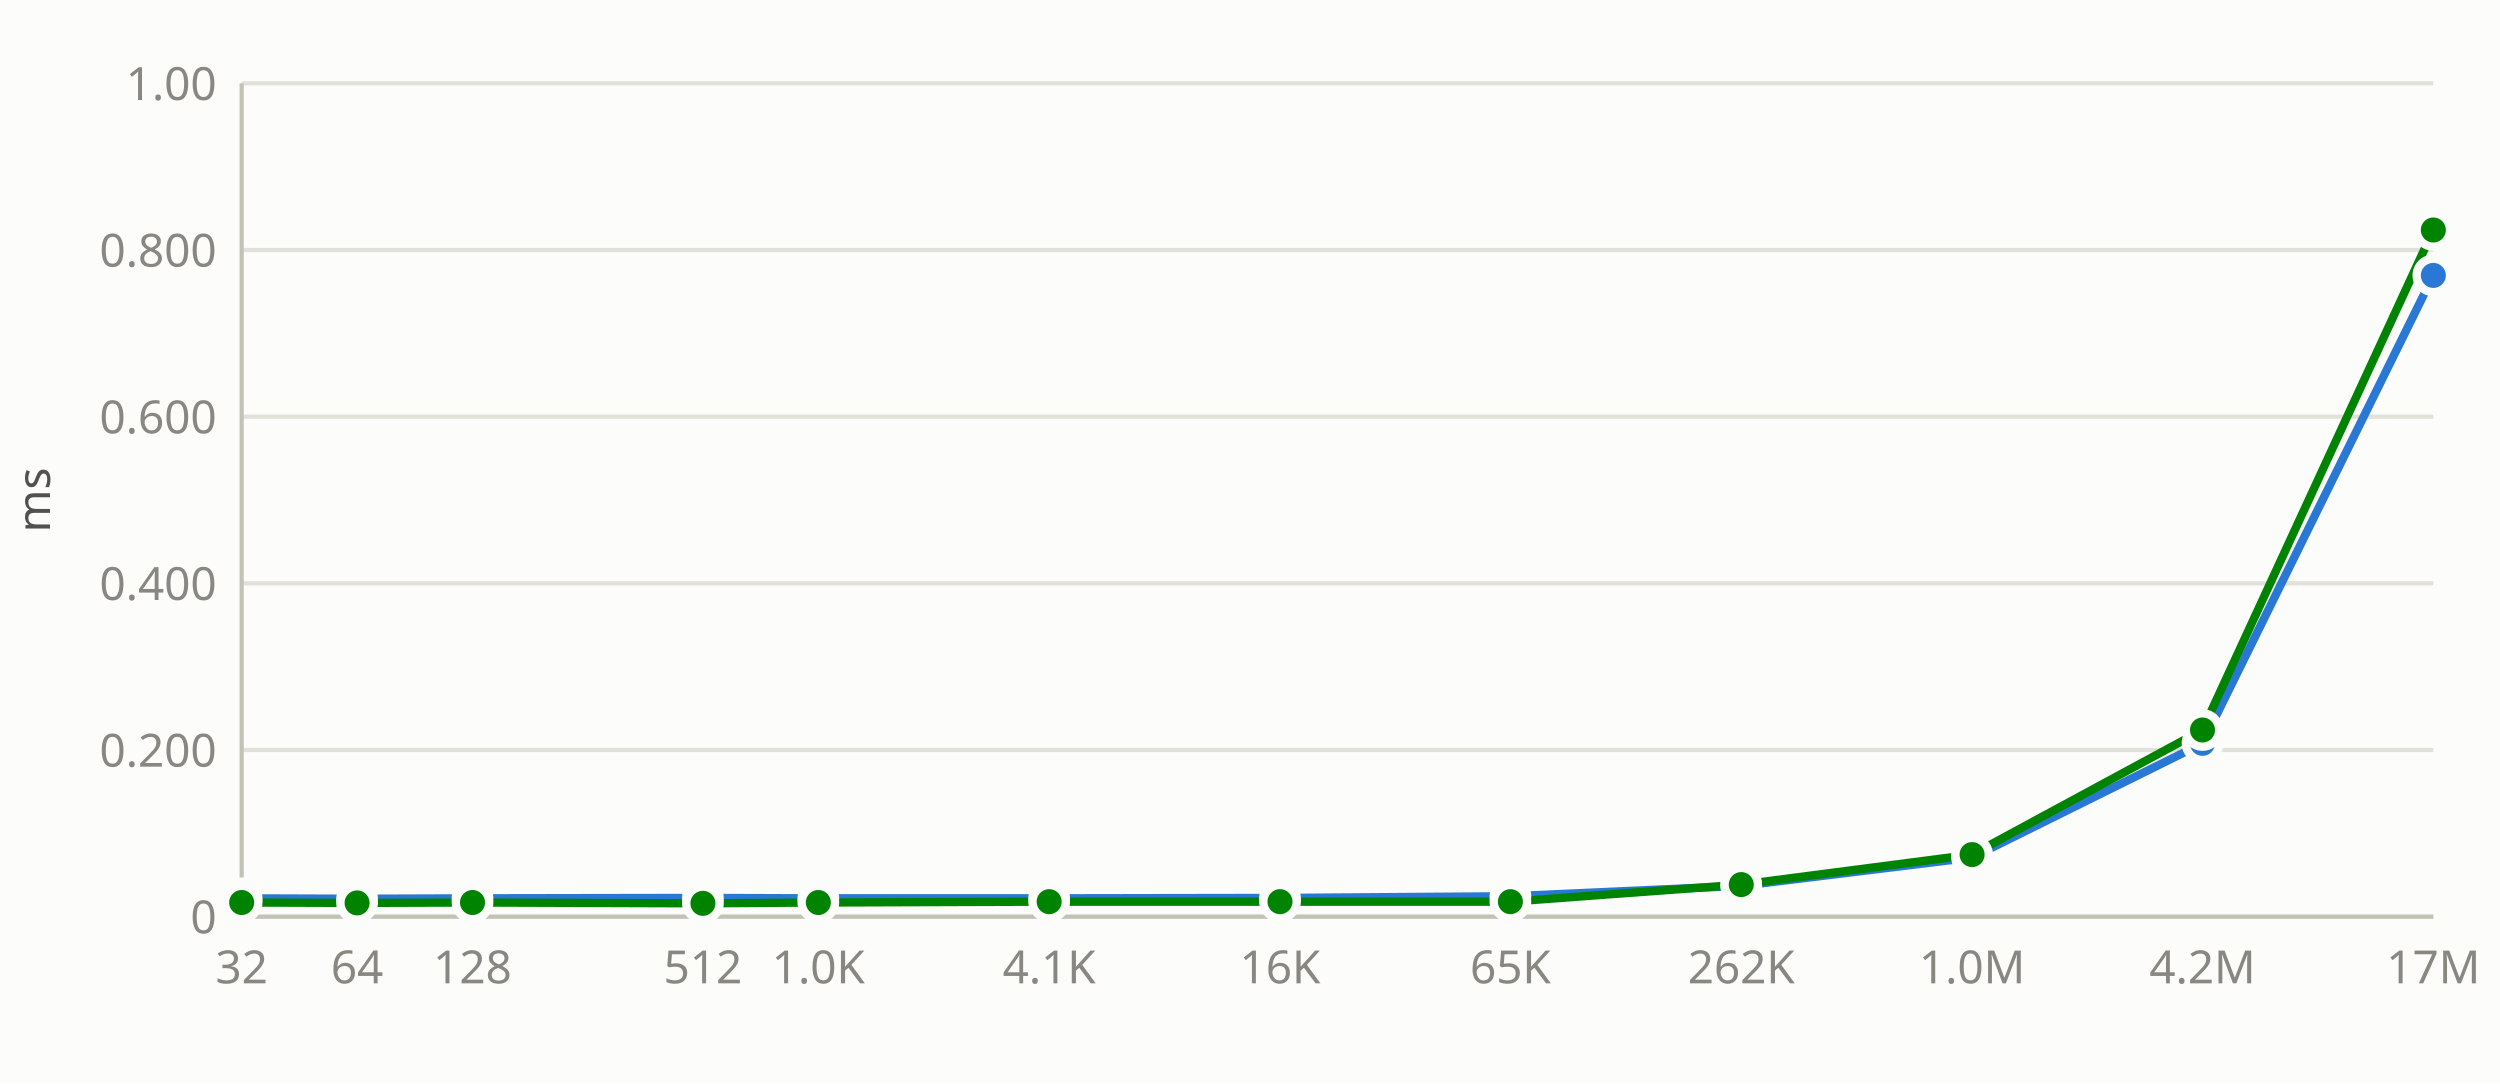
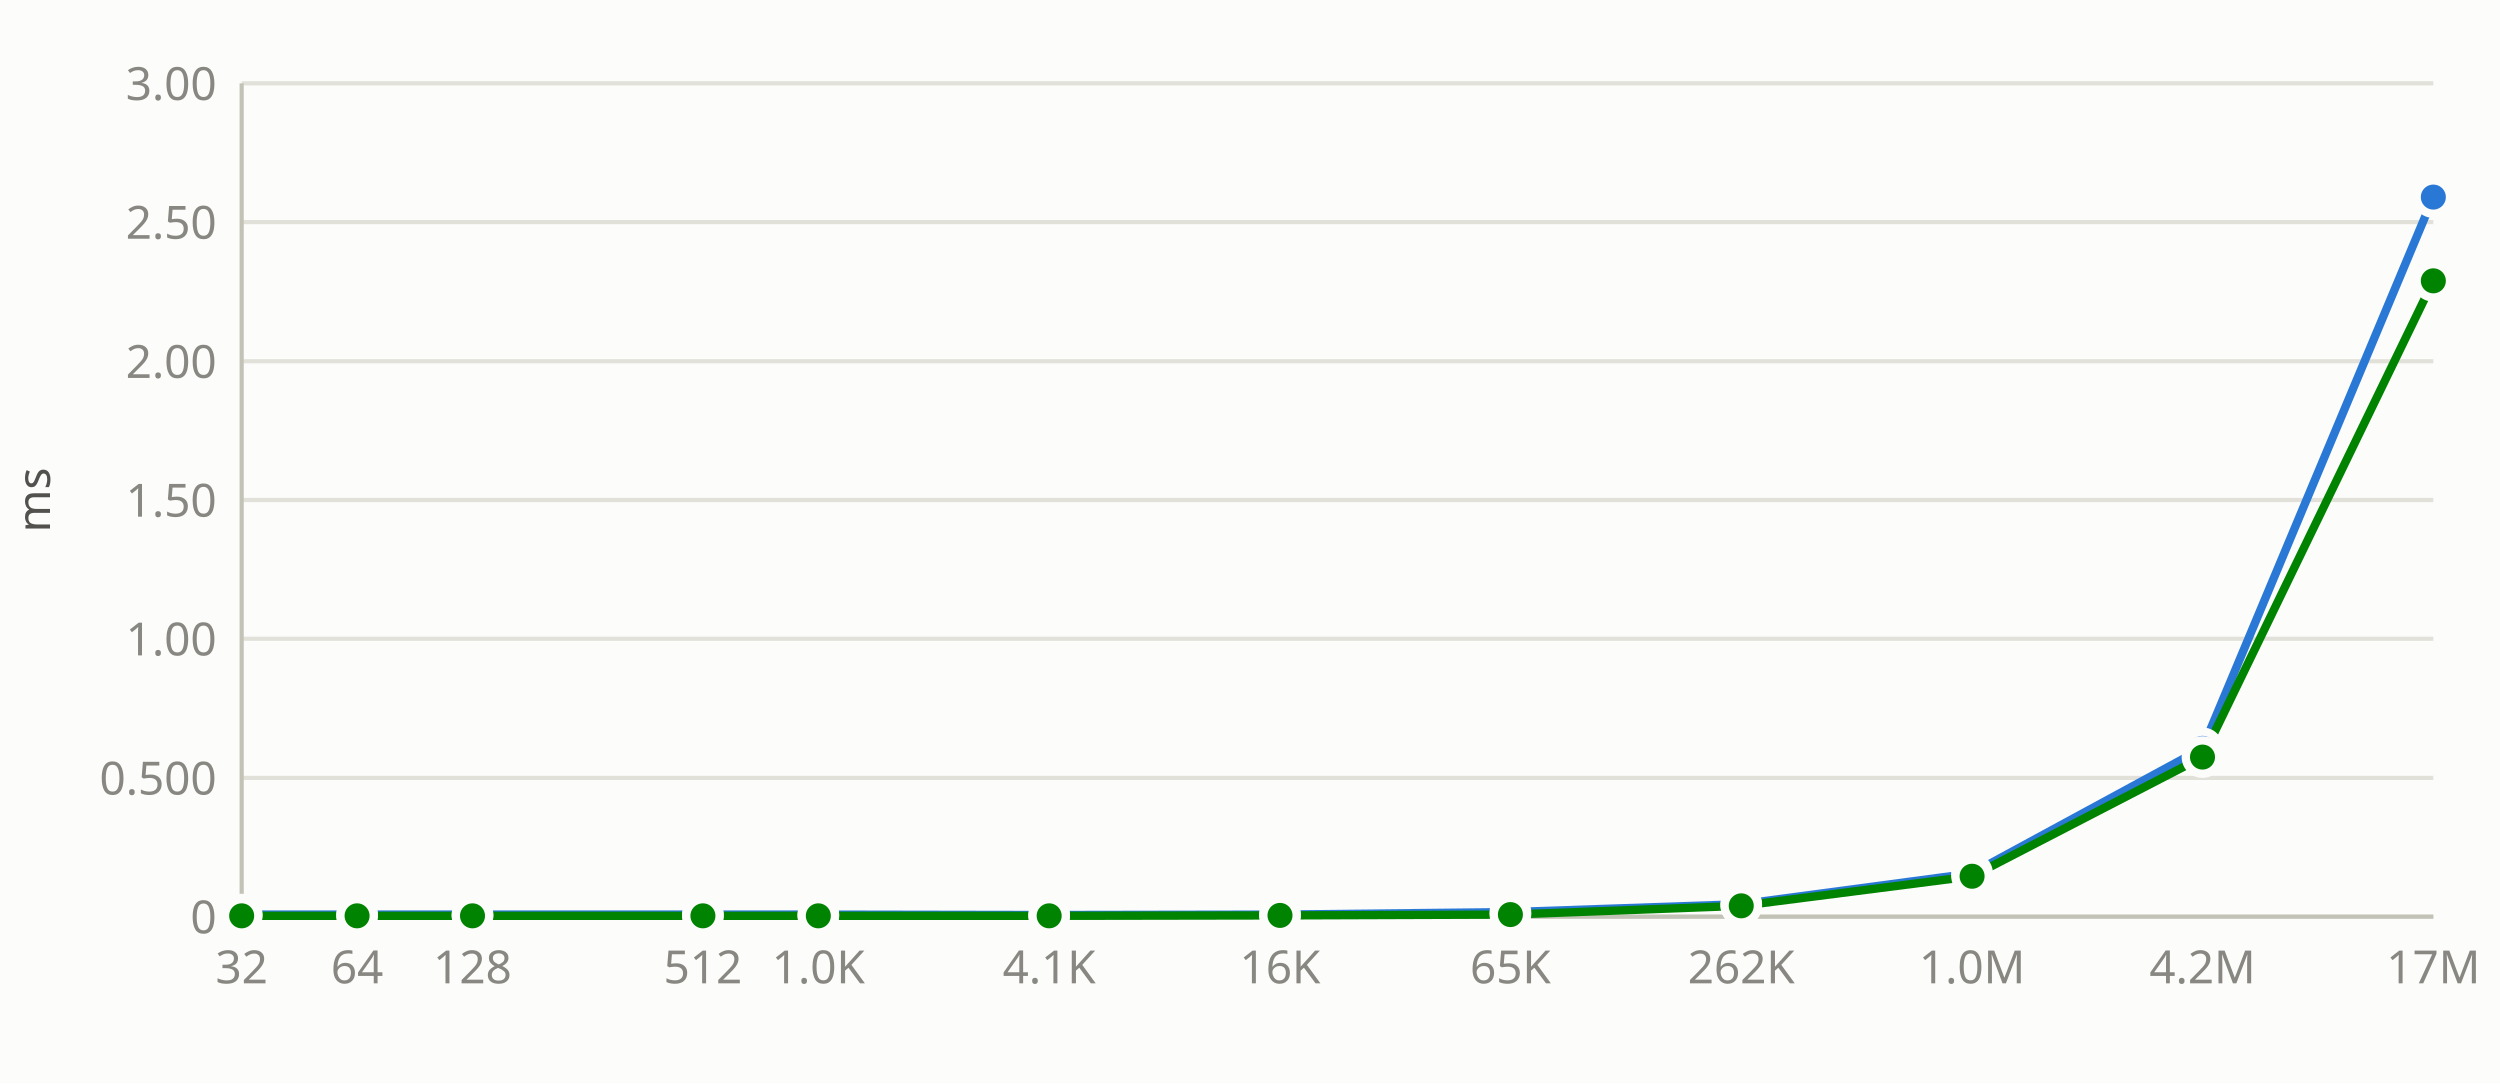
- <svg xmlns="http://www.w3.org/2000/svg" id="bc-idamax-default-nvidia_geforce_gtx_1650-ms" viewBox="0 0 600 260" width="600" height="260" role="img" aria-label="ms vs n">
-   <style>#bc-idamax-default-nvidia_geforce_gtx_1650-ms .bg{fill:#fcfcfb}#bc-idamax-default-nvidia_geforce_gtx_1650-ms .gr{stroke:#e1e0d9;stroke-width:1;fill:none}#bc-idamax-default-nvidia_geforce_gtx_1650-ms .ax{stroke:#c3c2b7;stroke-width:1;fill:none}#bc-idamax-default-nvidia_geforce_gtx_1650-ms .at{fill:#898781;font:11px/1 system-ui,sans-serif}#bc-idamax-default-nvidia_geforce_gtx_1650-ms .lt{fill:#52514e;font:11px/1 system-ui,sans-serif}#bc-idamax-default-nvidia_geforce_gtx_1650-ms .ln1{stroke:#2a78d6;fill:none;stroke-width:2;stroke-linejoin:round;stroke-linecap:round}#bc-idamax-default-nvidia_geforce_gtx_1650-ms .mk1{fill:#2a78d6;stroke:#fcfcfb;stroke-width:2}#bc-idamax-default-nvidia_geforce_gtx_1650-ms .ln2{stroke:#008300;fill:none;stroke-width:2;stroke-linejoin:round;stroke-linecap:round}#bc-idamax-default-nvidia_geforce_gtx_1650-ms .mk2{fill:#008300;stroke:#fcfcfb;stroke-width:2}@media(prefers-color-scheme:dark){#bc-idamax-default-nvidia_geforce_gtx_1650-ms .bg{fill:#1a1a19}#bc-idamax-default-nvidia_geforce_gtx_1650-ms .gr{stroke:#2c2c2a}#bc-idamax-default-nvidia_geforce_gtx_1650-ms .ax{stroke:#383835}#bc-idamax-default-nvidia_geforce_gtx_1650-ms .at{fill:#898781}#bc-idamax-default-nvidia_geforce_gtx_1650-ms .lt{fill:#c3c2b7}#bc-idamax-default-nvidia_geforce_gtx_1650-ms .ln1{stroke:#3987e5}#bc-idamax-default-nvidia_geforce_gtx_1650-ms .mk1{fill:#3987e5;stroke:#1a1a19}#bc-idamax-default-nvidia_geforce_gtx_1650-ms .ln2{stroke:#008300}#bc-idamax-default-nvidia_geforce_gtx_1650-ms .mk2{fill:#008300;stroke:#1a1a19}}:root[data-theme=dark] #bc-idamax-default-nvidia_geforce_gtx_1650-ms .bg{fill:#1a1a19}:root[data-theme=dark] #bc-idamax-default-nvidia_geforce_gtx_1650-ms .gr{stroke:#2c2c2a}:root[data-theme=dark] #bc-idamax-default-nvidia_geforce_gtx_1650-ms .ax{stroke:#383835}:root[data-theme=dark] #bc-idamax-default-nvidia_geforce_gtx_1650-ms .lt{fill:#c3c2b7}:root[data-theme=dark] #bc-idamax-default-nvidia_geforce_gtx_1650-ms .ln1{stroke:#3987e5}:root[data-theme=dark] #bc-idamax-default-nvidia_geforce_gtx_1650-ms .mk1{fill:#3987e5;stroke:#1a1a19}:root[data-theme=dark] #bc-idamax-default-nvidia_geforce_gtx_1650-ms .mk2{stroke:#1a1a19}</style>
+ <svg xmlns="http://www.w3.org/2000/svg" id="bc-daxpy-default-nvidia_geforce_gtx_1650-ms" viewBox="0 0 600 260" width="600" height="260" role="img" aria-label="ms vs n">
+   <style>#bc-daxpy-default-nvidia_geforce_gtx_1650-ms .bg{fill:#fcfcfb}#bc-daxpy-default-nvidia_geforce_gtx_1650-ms .gr{stroke:#e1e0d9;stroke-width:1;fill:none}#bc-daxpy-default-nvidia_geforce_gtx_1650-ms .ax{stroke:#c3c2b7;stroke-width:1;fill:none}#bc-daxpy-default-nvidia_geforce_gtx_1650-ms .at{fill:#898781;font:11px/1 system-ui,sans-serif}#bc-daxpy-default-nvidia_geforce_gtx_1650-ms .lt{fill:#52514e;font:11px/1 system-ui,sans-serif}#bc-daxpy-default-nvidia_geforce_gtx_1650-ms .ln1{stroke:#2a78d6;fill:none;stroke-width:2;stroke-linejoin:round;stroke-linecap:round}#bc-daxpy-default-nvidia_geforce_gtx_1650-ms .mk1{fill:#2a78d6;stroke:#fcfcfb;stroke-width:2}#bc-daxpy-default-nvidia_geforce_gtx_1650-ms .ln2{stroke:#008300;fill:none;stroke-width:2;stroke-linejoin:round;stroke-linecap:round}#bc-daxpy-default-nvidia_geforce_gtx_1650-ms .mk2{fill:#008300;stroke:#fcfcfb;stroke-width:2}@media(prefers-color-scheme:dark){#bc-daxpy-default-nvidia_geforce_gtx_1650-ms .bg{fill:#1a1a19}#bc-daxpy-default-nvidia_geforce_gtx_1650-ms .gr{stroke:#2c2c2a}#bc-daxpy-default-nvidia_geforce_gtx_1650-ms .ax{stroke:#383835}#bc-daxpy-default-nvidia_geforce_gtx_1650-ms .at{fill:#898781}#bc-daxpy-default-nvidia_geforce_gtx_1650-ms .lt{fill:#c3c2b7}#bc-daxpy-default-nvidia_geforce_gtx_1650-ms .ln1{stroke:#3987e5}#bc-daxpy-default-nvidia_geforce_gtx_1650-ms .mk1{fill:#3987e5;stroke:#1a1a19}#bc-daxpy-default-nvidia_geforce_gtx_1650-ms .ln2{stroke:#008300}#bc-daxpy-default-nvidia_geforce_gtx_1650-ms .mk2{fill:#008300;stroke:#1a1a19}}:root[data-theme=dark] #bc-daxpy-default-nvidia_geforce_gtx_1650-ms .bg{fill:#1a1a19}:root[data-theme=dark] #bc-daxpy-default-nvidia_geforce_gtx_1650-ms .gr{stroke:#2c2c2a}:root[data-theme=dark] #bc-daxpy-default-nvidia_geforce_gtx_1650-ms .ax{stroke:#383835}:root[data-theme=dark] #bc-daxpy-default-nvidia_geforce_gtx_1650-ms .lt{fill:#c3c2b7}:root[data-theme=dark] #bc-daxpy-default-nvidia_geforce_gtx_1650-ms .ln1{stroke:#3987e5}:root[data-theme=dark] #bc-daxpy-default-nvidia_geforce_gtx_1650-ms .mk1{fill:#3987e5;stroke:#1a1a19}:root[data-theme=dark] #bc-daxpy-default-nvidia_geforce_gtx_1650-ms .mk2{stroke:#1a1a19}</style>
  <rect class="bg" width="600" height="260" />
  <line class="gr" x1="58" y1="220.0" x2="584" y2="220.0" />
-   <line class="gr" x1="58" y1="180.0" x2="584" y2="180.0" />
-   <line class="gr" x1="58" y1="140.0" x2="584" y2="140.0" />
-   <line class="gr" x1="58" y1="100.0" x2="584" y2="100.0" />
-   <line class="gr" x1="58" y1="60.0" x2="584" y2="60.0" />
+   <line class="gr" x1="58" y1="186.7" x2="584" y2="186.7" />
+   <line class="gr" x1="58" y1="153.3" x2="584" y2="153.3" />
+   <line class="gr" x1="58" y1="120.0" x2="584" y2="120.0" />
+   <line class="gr" x1="58" y1="86.7" x2="584" y2="86.7" />
+   <line class="gr" x1="58" y1="53.3" x2="584" y2="53.3" />
  <line class="gr" x1="58" y1="20.0" x2="584" y2="20.0" />
  <line class="ax" x1="58" y1="20" x2="58" y2="220" />
  <line class="ax" x1="58" y1="220" x2="584" y2="220" />
  <text class="at" x="52" y="224.0" text-anchor="end">0</text>
-   <text class="at" x="52" y="184.0" text-anchor="end">0.200</text>
-   <text class="at" x="52" y="144.0" text-anchor="end">0.400</text>
-   <text class="at" x="52" y="104.0" text-anchor="end">0.600</text>
-   <text class="at" x="52" y="64.0" text-anchor="end">0.800</text>
-   <text class="at" x="52" y="24.0" text-anchor="end">1.00</text>
+   <text class="at" x="52" y="190.7" text-anchor="end">0.500</text>
+   <text class="at" x="52" y="157.3" text-anchor="end">1.00</text>
+   <text class="at" x="52" y="124.0" text-anchor="end">1.50</text>
+   <text class="at" x="52" y="90.7" text-anchor="end">2.00</text>
+   <text class="at" x="52" y="57.3" text-anchor="end">2.50</text>
+   <text class="at" x="52" y="24.0" text-anchor="end">3.00</text>
  <text class="lt" x="12" y="120.0" text-anchor="middle" transform="rotate(-90 12 120.0)">ms</text>
  <text class="at" x="58.0" y="236" text-anchor="middle">32</text>
  <text class="at" x="85.7" y="236" text-anchor="middle">64</text>
  <text class="at" x="113.4" y="236" text-anchor="middle">128</text>
  <text class="at" x="168.7" y="236" text-anchor="middle">512</text>
  <text class="at" x="196.4" y="236" text-anchor="middle">1.0K</text>
  <text class="at" x="251.8" y="236" text-anchor="middle">4.1K</text>
  <text class="at" x="307.2" y="236" text-anchor="middle">16K</text>
  <text class="at" x="362.5" y="236" text-anchor="middle">65K</text>
  <text class="at" x="417.9" y="236" text-anchor="middle">262K</text>
  <text class="at" x="473.3" y="236" text-anchor="middle">1.0M</text>
  <text class="at" x="528.6" y="236" text-anchor="middle">4.2M</text>
  <text class="at" x="584.0" y="236" text-anchor="middle">17M</text>
-   <polyline class="ln1" points="58.0,215.6 85.7,215.7 113.4,215.6 168.7,215.5 196.4,215.6 251.8,215.6 307.2,215.5 362.5,215.1 417.9,212.6 473.3,205.8 528.6,178.4 584.0,66.1" />
-   <polyline class="ln2" points="58.0,216.6 85.7,216.7 113.4,216.6 168.7,216.8 196.4,216.6 251.8,216.4 307.2,216.4 362.5,216.4 417.9,212.3 473.3,205.1 528.6,175.2 584.0,55.2" />
-   <circle class="mk1" cx="58.0" cy="215.6" r="4" />
-   <circle class="mk1" cx="85.7" cy="215.7" r="4" />
-   <circle class="mk1" cx="113.4" cy="215.6" r="4" />
-   <circle class="mk1" cx="168.7" cy="215.5" r="4" />
-   <circle class="mk1" cx="196.4" cy="215.6" r="4" />
-   <circle class="mk1" cx="251.8" cy="215.6" r="4" />
-   <circle class="mk1" cx="307.2" cy="215.5" r="4" />
-   <circle class="mk1" cx="362.5" cy="215.1" r="4" />
-   <circle class="mk1" cx="417.9" cy="212.6" r="4" />
-   <circle class="mk1" cx="473.3" cy="205.8" r="4" />
-   <circle class="mk1" cx="528.6" cy="178.4" r="4" />
-   <circle class="mk1" cx="584.0" cy="66.1" r="4" />
-   <circle class="mk2" cx="58.0" cy="216.6" r="4" />
-   <circle class="mk2" cx="85.7" cy="216.7" r="4" />
-   <circle class="mk2" cx="113.4" cy="216.6" r="4" />
-   <circle class="mk2" cx="168.7" cy="216.8" r="4" />
-   <circle class="mk2" cx="196.4" cy="216.6" r="4" />
-   <circle class="mk2" cx="251.8" cy="216.4" r="4" />
-   <circle class="mk2" cx="307.2" cy="216.4" r="4" />
-   <circle class="mk2" cx="362.5" cy="216.4" r="4" />
-   <circle class="mk2" cx="417.9" cy="212.3" r="4" />
-   <circle class="mk2" cx="473.3" cy="205.1" r="4" />
-   <circle class="mk2" cx="528.6" cy="175.2" r="4" />
-   <circle class="mk2" cx="584.0" cy="55.2" r="4" />
+   <polyline class="ln1" points="58.0,219.5 85.7,219.5 113.4,219.5 168.7,219.5 196.4,219.5 251.8,219.6 307.2,219.5 362.5,218.9 417.9,217.0 473.3,209.6 528.6,179.6 584.0,47.3" />
+   <polyline class="ln2" points="58.0,219.8 85.7,219.8 113.4,219.8 168.7,219.8 196.4,219.8 251.8,219.8 307.2,219.7 362.5,219.5 417.9,217.4 473.3,210.3 528.6,181.7 584.0,67.4" />
+   <circle class="mk1" cx="58.0" cy="219.5" r="4" />
+   <circle class="mk1" cx="85.7" cy="219.5" r="4" />
+   <circle class="mk1" cx="113.4" cy="219.5" r="4" />
+   <circle class="mk1" cx="168.7" cy="219.5" r="4" />
+   <circle class="mk1" cx="196.4" cy="219.5" r="4" />
+   <circle class="mk1" cx="251.8" cy="219.6" r="4" />
+   <circle class="mk1" cx="307.2" cy="219.5" r="4" />
+   <circle class="mk1" cx="362.5" cy="218.9" r="4" />
+   <circle class="mk1" cx="417.9" cy="217.0" r="4" />
+   <circle class="mk1" cx="473.3" cy="209.6" r="4" />
+   <circle class="mk1" cx="528.6" cy="179.6" r="4" />
+   <circle class="mk1" cx="584.0" cy="47.3" r="4" />
+   <circle class="mk2" cx="58.0" cy="219.8" r="4" />
+   <circle class="mk2" cx="85.7" cy="219.8" r="4" />
+   <circle class="mk2" cx="113.4" cy="219.8" r="4" />
+   <circle class="mk2" cx="168.7" cy="219.8" r="4" />
+   <circle class="mk2" cx="196.4" cy="219.8" r="4" />
+   <circle class="mk2" cx="251.8" cy="219.8" r="4" />
+   <circle class="mk2" cx="307.2" cy="219.7" r="4" />
+   <circle class="mk2" cx="362.5" cy="219.5" r="4" />
+   <circle class="mk2" cx="417.9" cy="217.4" r="4" />
+   <circle class="mk2" cx="473.3" cy="210.3" r="4" />
+   <circle class="mk2" cx="528.6" cy="181.7" r="4" />
+   <circle class="mk2" cx="584.0" cy="67.4" r="4" />
</svg>
